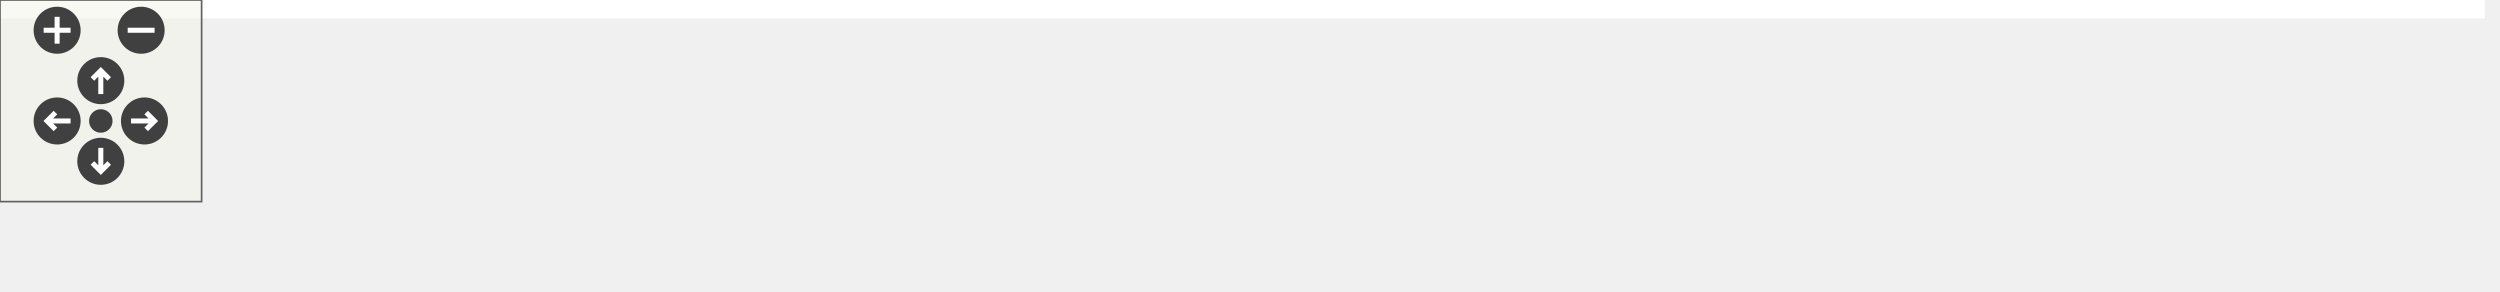
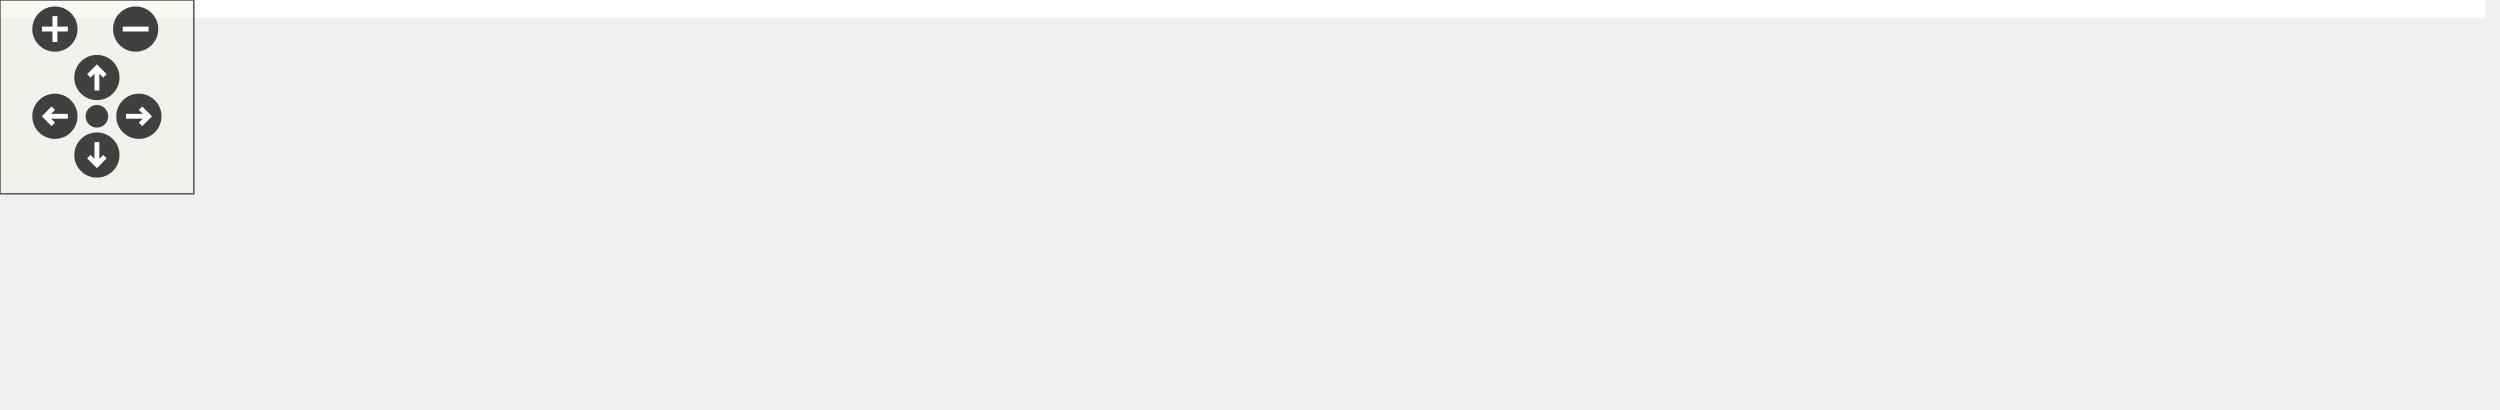
<svg xmlns="http://www.w3.org/2000/svg" xmlns:xlink="http://www.w3.org/1999/xlink" id="main" version="1.1" xml:space="preserve">
  <defs>
    <circle id="rim" cx="0" cy="0" r="7" />
    <circle id="rim2" cx="0" cy="0" r="3.5" />
    <g id="zoomPlus">
      <use xlink:href="#rim" fill="#404040">
        <set attributeName="fill" to="#808080" begin="zoomplus.mouseover" end="zoomplus.mouseout" />
      </use>
      <path d="M-4,0h8M0,-4v8" fill="none" stroke="white" stroke-width="1.5" pointer-events="none" />
    </g>
    <g id="zoomMin">
      <use xlink:href="#rim" fill="#404040">
        <set attributeName="fill" to="#808080" begin="zoomminus.mouseover" end="zoomminus.mouseout" />
      </use>
      <path d="M-4,0h8" fill="none" stroke="white" stroke-width="1.5" pointer-events="none" />
    </g>
    <g id="dirArrow">
      <path fill="none" stroke="white" stroke-width="1.5" d="M0,-3.0v7 M-2.5,-0.5L0,-3.0L2.5,-0.5" />
    </g>
    <g id="resetDef">
      <use xlink:href="#rim2" fill="#404040">
        <set attributeName="fill" to="#808080" begin="reset.mouseover" end="reset.mouseout" />
      </use>
    </g>
  </defs>
  <svg id="graph" class="graph">
    <g id="viewport">
-       <polygon fill="white" stroke="white" points="-4,5 -4,-26 739,-26 739,5 -4,5" />
+       <polygon fill="white" stroke="white" points="-4,5 -4,-66 769,-66 769,5 -4,5" />
      <g id="node1" class="node">
-         <polygon fill="#bfbfbf" stroke="black" points="0,-0.5 0,-21.5 86,-21.5 86,-0.5 0,-0.5" />
-         <text text-anchor="middle" x="43" y="-8.5" font-family="FreeSans.ttf" font-size="10.00">Plugin::gName</text>
+         <polygon fill="#bfbfbf" stroke="black" points="0,-20.5 0,-41.5 86,-41.5 86,-20.5 0,-20.5" />
+         <text text-anchor="middle" x="43" y="-28.5" font-family="FreeSans.ttf" font-size="10.00">Plugin::gName</text>
      </g>
      <g id="node3" class="node">
        <a xlink:href="classCommand.xhtml#a7e591e2b82f59fd73d9b25daaa192021" target="_top" xlink:title="Return the name of the associated Plugin object.">
-           <polygon fill="white" stroke="black" points="122,-0.5 122,-21.5 230,-21.5 230,-0.5 122,-0.5" />
-           <text text-anchor="middle" x="176" y="-8.5" font-family="FreeSans.ttf" font-size="10.00">Command::gName</text>
+           <polygon fill="white" stroke="black" points="122,-20.5 122,-41.5 230,-41.5 230,-20.5 122,-20.5" />
+           <text text-anchor="middle" x="176" y="-28.5" font-family="FreeSans.ttf" font-size="10.00">Command::gName</text>
        </a>
      </g>
      <g id="edge2" class="edge">
-         <path fill="none" stroke="midnightblue" d="M96.271,-11C104.694,-11 113.412,-11 121.854,-11" />
-         <polygon fill="midnightblue" stroke="midnightblue" points="96.181,-7.5 86.181,-11 96.181,-14.5 96.181,-7.5" />
+         <path fill="none" stroke="midnightblue" d="M96.271,-31C104.694,-31 113.412,-31 121.854,-31" />
+         <polygon fill="midnightblue" stroke="midnightblue" points="96.181,-27.5 86.181,-31 96.181,-34.5 96.181,-27.5" />
      </g>
      <g id="node5" class="node">
        <a xlink:href="classCommand.xhtml#a6b8eed27f76619d07effd72372a4be48" target="_top" xlink:title="Load a plugin command from CFG_DAT_DIR_OBJ.">
-           <polygon fill="white" stroke="black" points="266.5,-0.5 266.5,-21.5 359.5,-21.5 359.5,-0.5 266.5,-0.5" />
-           <text text-anchor="middle" x="313" y="-8.5" font-family="FreeSans.ttf" font-size="10.00">Command::New</text>
+           <polygon fill="white" stroke="black" points="281.5,-40.5 281.5,-61.5 374.5,-61.5 374.5,-40.5 281.5,-40.5" />
+           <text text-anchor="middle" x="328" y="-48.5" font-family="FreeSans.ttf" font-size="10.00">Command::New</text>
        </a>
      </g>
      <g id="edge4" class="edge">
-         <path fill="none" stroke="midnightblue" d="M240.354,-11C249.114,-11 257.965,-11 266.331,-11" />
-         <polygon fill="midnightblue" stroke="midnightblue" points="240.146,-7.5 230.146,-11 240.146,-14.5 240.146,-7.5" />
+         <path fill="none" stroke="midnightblue" d="M239.968,-39.417C253.803,-41.237 268.184,-43.129 281.213,-44.844" />
+         <polygon fill="midnightblue" stroke="midnightblue" points="240.389,-35.942 230.017,-38.108 239.475,-42.882 240.389,-35.942" />
+       </g>
+       <g id="node13" class="node">
+         <a xlink:href="classServer.xhtml#acf928ad938e32e6342c0cdd278e793bc" target="_top" xlink:title="Server::FindCommand">
+           <polygon fill="white" stroke="black" points="266.5,-0.5 266.5,-21.5 389.5,-21.5 389.5,-0.5 266.5,-0.5" />
+           <text text-anchor="middle" x="328" y="-8.5" font-family="FreeSans.ttf" font-size="10.00">Server::FindCommand</text>
+         </a>
+       </g>
+       <g id="edge12" class="edge">
+         <path fill="none" stroke="midnightblue" d="M240.108,-22.565C248.811,-21.42 257.727,-20.247 266.385,-19.107" />
+         <polygon fill="midnightblue" stroke="midnightblue" points="239.475,-19.118 230.017,-23.892 240.389,-26.058 239.475,-19.118" />
      </g>
      <g id="node7" class="node">
        <a xlink:href="classServer.xhtml#ac2e1d14caee54a38a89c2394abe6e5a5" target="_top" xlink:title="Search all subfolders of CFG_DAT_DIR_COMMAND and call Command::New() to load each file found to memor...">
-           <polygon fill="white" stroke="black" points="396.5,-0.5 396.5,-21.5 529.5,-21.5 529.5,-0.5 396.5,-0.5" />
-           <text text-anchor="middle" x="463" y="-8.5" font-family="FreeSans.ttf" font-size="10.00">Server::LoadCommands</text>
+           <polygon fill="white" stroke="black" points="426.5,-40.5 426.5,-61.5 559.5,-61.5 559.5,-40.5 426.5,-40.5" />
+           <text text-anchor="middle" x="493" y="-48.5" font-family="FreeSans.ttf" font-size="10.00">Server::LoadCommands</text>
        </a>
      </g>
      <g id="edge6" class="edge">
-         <path fill="none" stroke="midnightblue" d="M369.657,-11C378.354,-11 387.401,-11 396.292,-11" />
-         <polygon fill="midnightblue" stroke="midnightblue" points="369.639,-7.5 359.639,-11 369.639,-14.5 369.639,-7.5" />
+         <path fill="none" stroke="midnightblue" d="M384.843,-51C398.211,-51 412.578,-51 426.334,-51" />
+         <polygon fill="midnightblue" stroke="midnightblue" points="384.841,-47.5 374.841,-51 384.841,-54.5 384.841,-47.5" />
      </g>
      <g id="node9" class="node">
        <a xlink:href="classServer.xhtml#a84ed4b0103f83fe0ece0a89983d0787a" target="_top" xlink:title="Start the NAMS Server. Responsible for calling all critical boot-time functions such as SocketServer ...">
-           <polygon fill="white" stroke="black" points="566,-0.5 566,-21.5 656,-21.5 656,-0.5 566,-0.5" />
-           <text text-anchor="middle" x="611" y="-8.5" font-family="FreeSans.ttf" font-size="10.00">Server::Startup</text>
+           <polygon fill="white" stroke="black" points="596,-40.5 596,-61.5 686,-61.5 686,-40.5 596,-40.5" />
+           <text text-anchor="middle" x="641" y="-48.5" font-family="FreeSans.ttf" font-size="10.00">Server::Startup</text>
        </a>
      </g>
      <g id="edge8" class="edge">
-         <path fill="none" stroke="midnightblue" d="M539.743,-11C548.696,-11 557.596,-11 565.917,-11" />
-         <polygon fill="midnightblue" stroke="midnightblue" points="539.64,-7.5 529.64,-11 539.64,-14.5 539.64,-7.5" />
+         <path fill="none" stroke="midnightblue" d="M569.743,-51C578.696,-51 587.596,-51 595.917,-51" />
+         <polygon fill="midnightblue" stroke="midnightblue" points="569.64,-47.5 559.64,-51 569.64,-54.5 569.64,-47.5" />
      </g>
      <g id="node11" class="node">
        <a xlink:href="main_8cpp.xhtml#ad53223b8779f25caeddb70a3b9172967" target="_top" xlink:title="The default function required to execute the server.">
-           <polygon fill="white" stroke="black" points="692.5,-0.5 692.5,-21.5 733.5,-21.5 733.5,-0.5 692.5,-0.5" />
-           <text text-anchor="middle" x="713" y="-8.5" font-family="FreeSans.ttf" font-size="10.00">main</text>
+           <polygon fill="white" stroke="black" points="722.5,-40.5 722.5,-61.5 763.5,-61.5 763.5,-40.5 722.5,-40.5" />
+           <text text-anchor="middle" x="743" y="-48.5" font-family="FreeSans.ttf" font-size="10.00">main</text>
        </a>
      </g>
      <g id="edge10" class="edge">
-         <path fill="none" stroke="midnightblue" d="M666.203,-11C675.56,-11 684.726,-11 692.432,-11" />
-         <polygon fill="midnightblue" stroke="midnightblue" points="666.036,-7.5 656.036,-11 666.036,-14.5 666.036,-7.5" />
+         <path fill="none" stroke="midnightblue" d="M696.203,-51C705.56,-51 714.726,-51 722.432,-51" />
+         <polygon fill="midnightblue" stroke="midnightblue" points="696.036,-47.5 686.036,-51 696.036,-54.5 696.036,-47.5" />
      </g>
    </g>
  </svg>
  <g id="navigator" transform="translate(0 0)" fill="#404254">
    <rect fill="#f2f5e9" fill-opacity="0.5" stroke="#606060" stroke-width=".5" x="0" y="0" width="60" height="60" />
    <use id="zoomplus" xlink:href="#zoomPlus" x="17" y="9" />
    <use id="zoomminus" xlink:href="#zoomMin" x="42" y="9" />
    <use id="reset" xlink:href="#resetDef" x="30" y="36" />
    <g id="arrowUp" xlink:href="#dirArrow" transform="translate(30 24)">
      <use xlink:href="#rim" fill="#404040">
        <set attributeName="fill" to="#808080" begin="arrowUp.mouseover" end="arrowUp.mouseout" />
      </use>
      <path fill="none" stroke="white" stroke-width="1.5" d="M0,-3.0v7 M-2.5,-0.5L0,-3.0L2.5,-0.5" />
    </g>
    <g id="arrowRight" xlink:href="#dirArrow" transform="rotate(90) translate(36 -43)">
      <use xlink:href="#rim" fill="#404040">
        <set attributeName="fill" to="#808080" begin="arrowRight.mouseover" end="arrowRight.mouseout" />
      </use>
      <path fill="none" stroke="white" stroke-width="1.5" d="M0,-3.0v7 M-2.5,-0.5L0,-3.0L2.5,-0.5" />
    </g>
    <g id="arrowDown" xlink:href="#dirArrow" transform="rotate(180) translate(-30 -48)">
      <use xlink:href="#rim" fill="#404040">
        <set attributeName="fill" to="#808080" begin="arrowDown.mouseover" end="arrowDown.mouseout" />
      </use>
      <path fill="none" stroke="white" stroke-width="1.5" d="M0,-3.0v7 M-2.5,-0.5L0,-3.0L2.5,-0.5" />
    </g>
    <g id="arrowLeft" xlink:href="#dirArrow" transform="rotate(270) translate(-36 17)">
      <use xlink:href="#rim" fill="#404040">
        <set attributeName="fill" to="#808080" begin="arrowLeft.mouseover" end="arrowLeft.mouseout" />
      </use>
      <path fill="none" stroke="white" stroke-width="1.5" d="M0,-3.0v7 M-2.5,-0.5L0,-3.0L2.5,-0.5" />
    </g>
  </g>
</svg>
